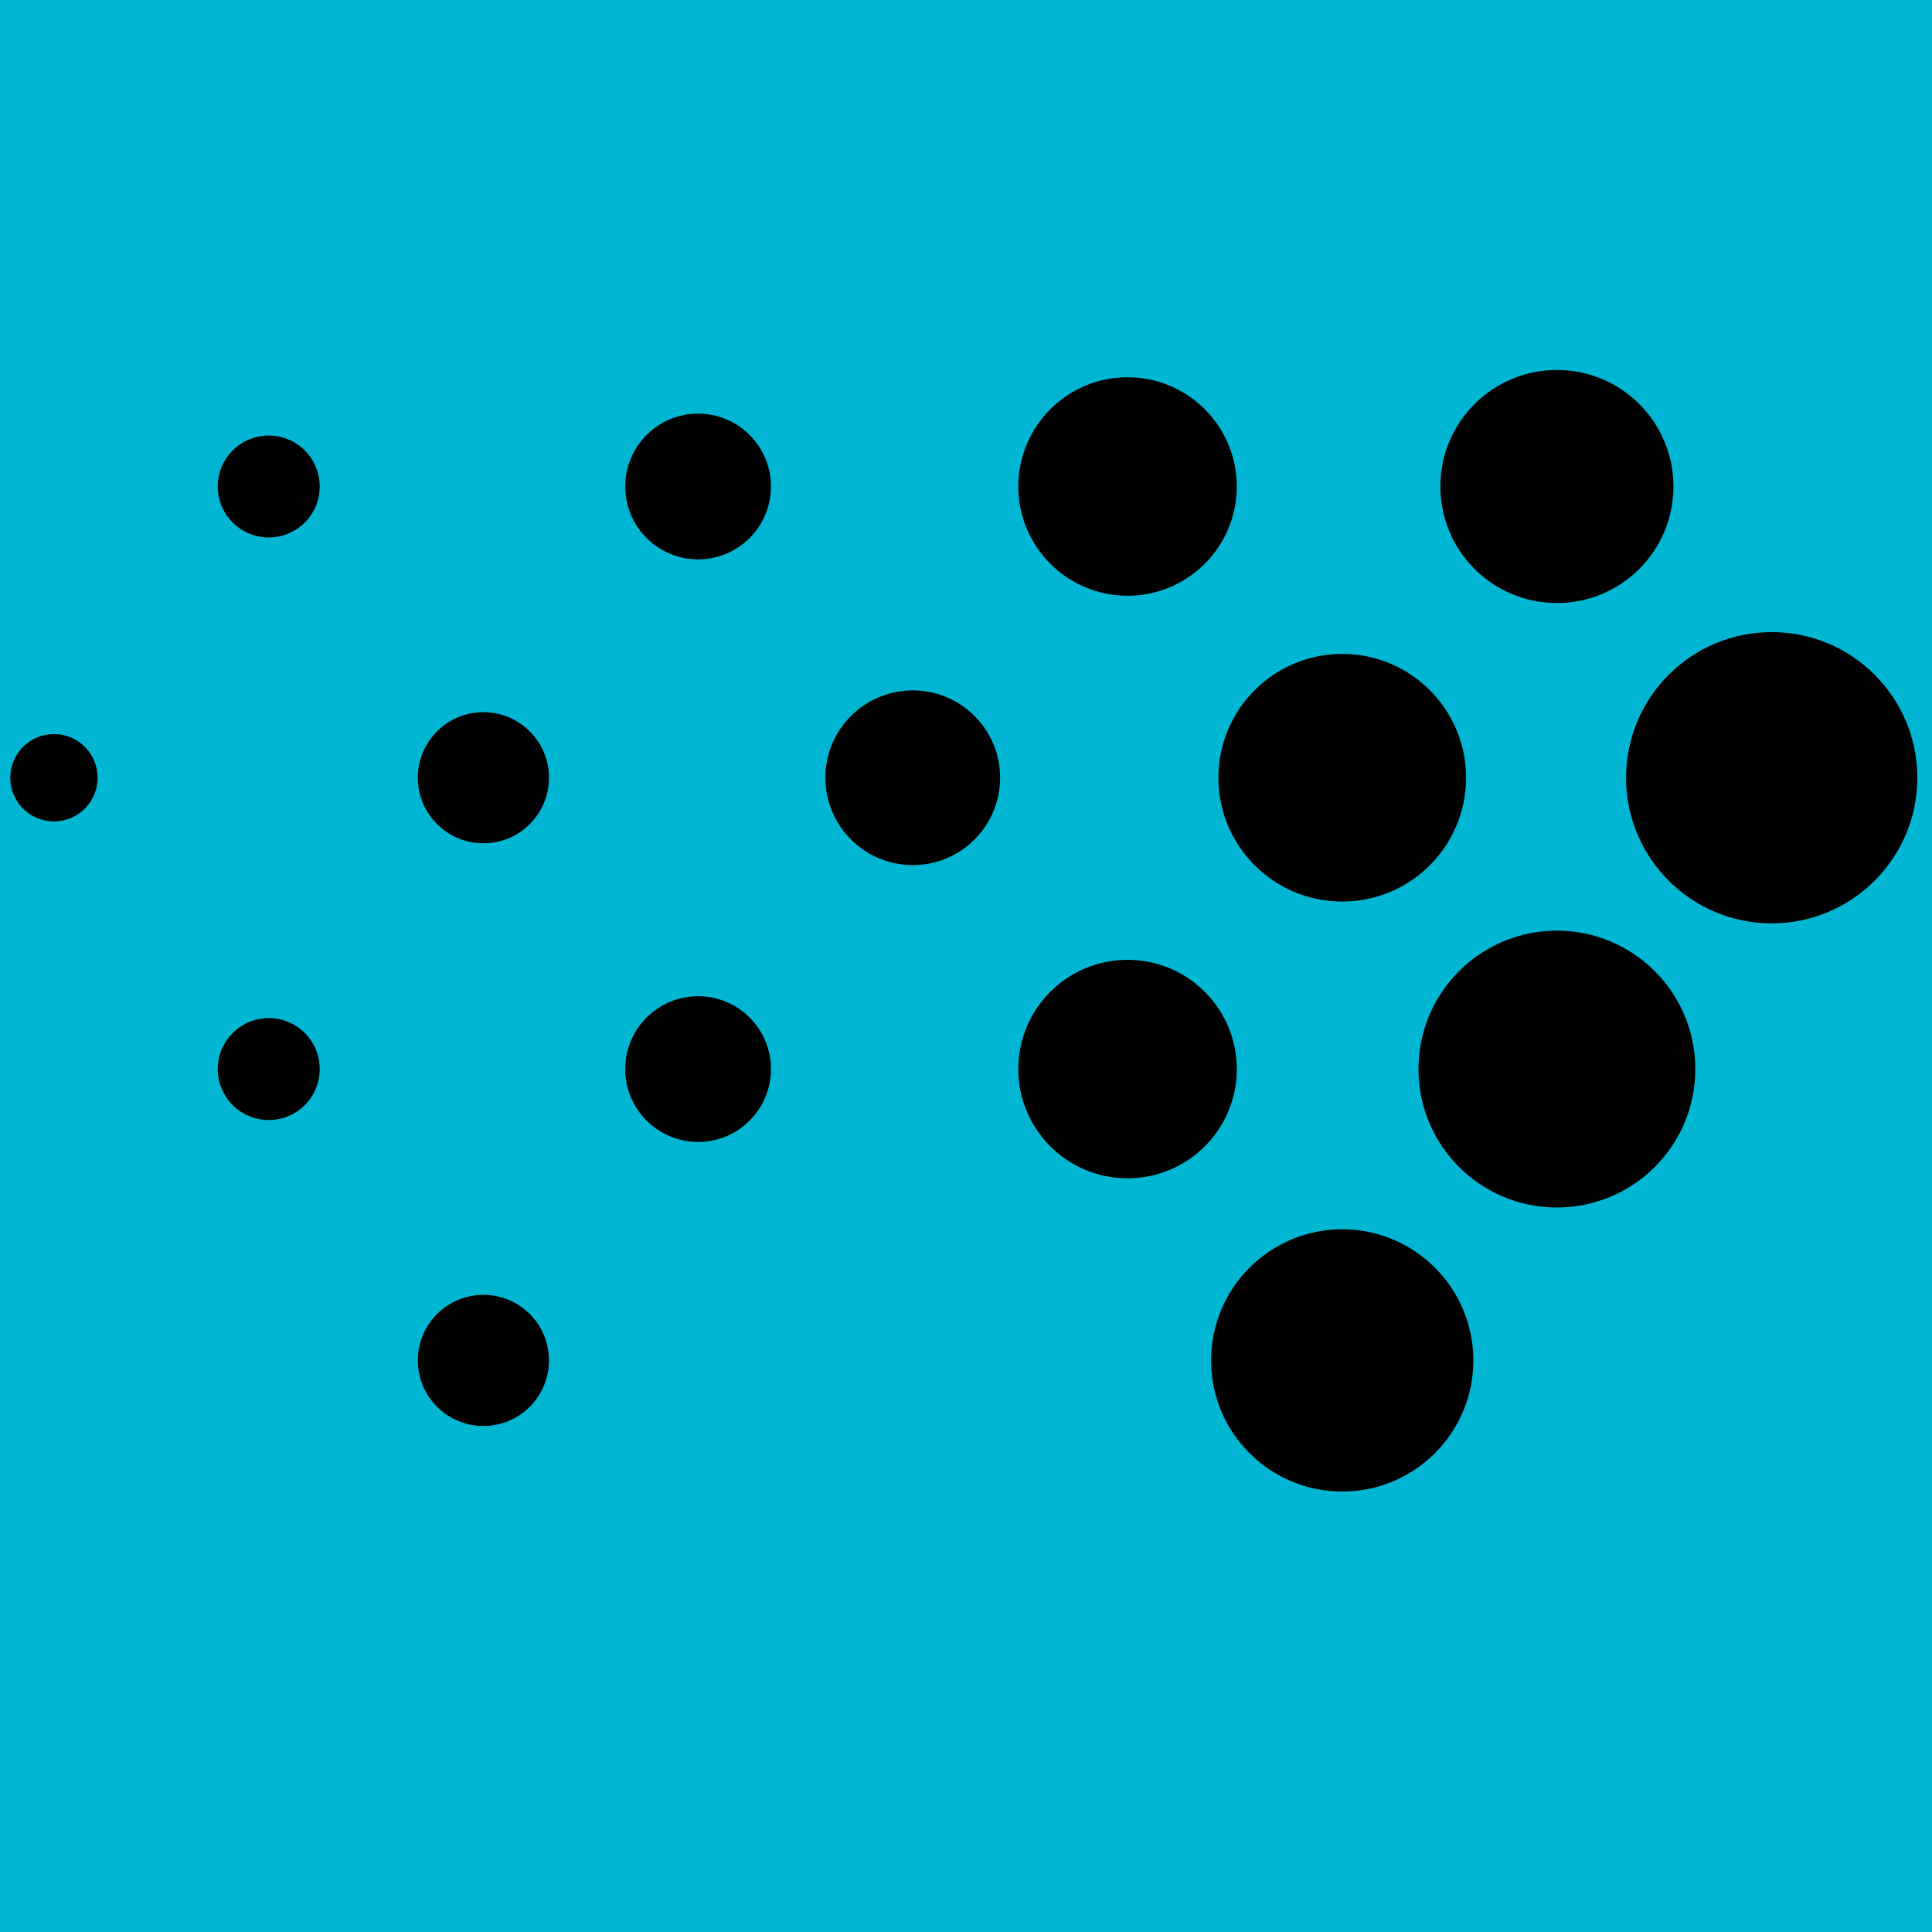
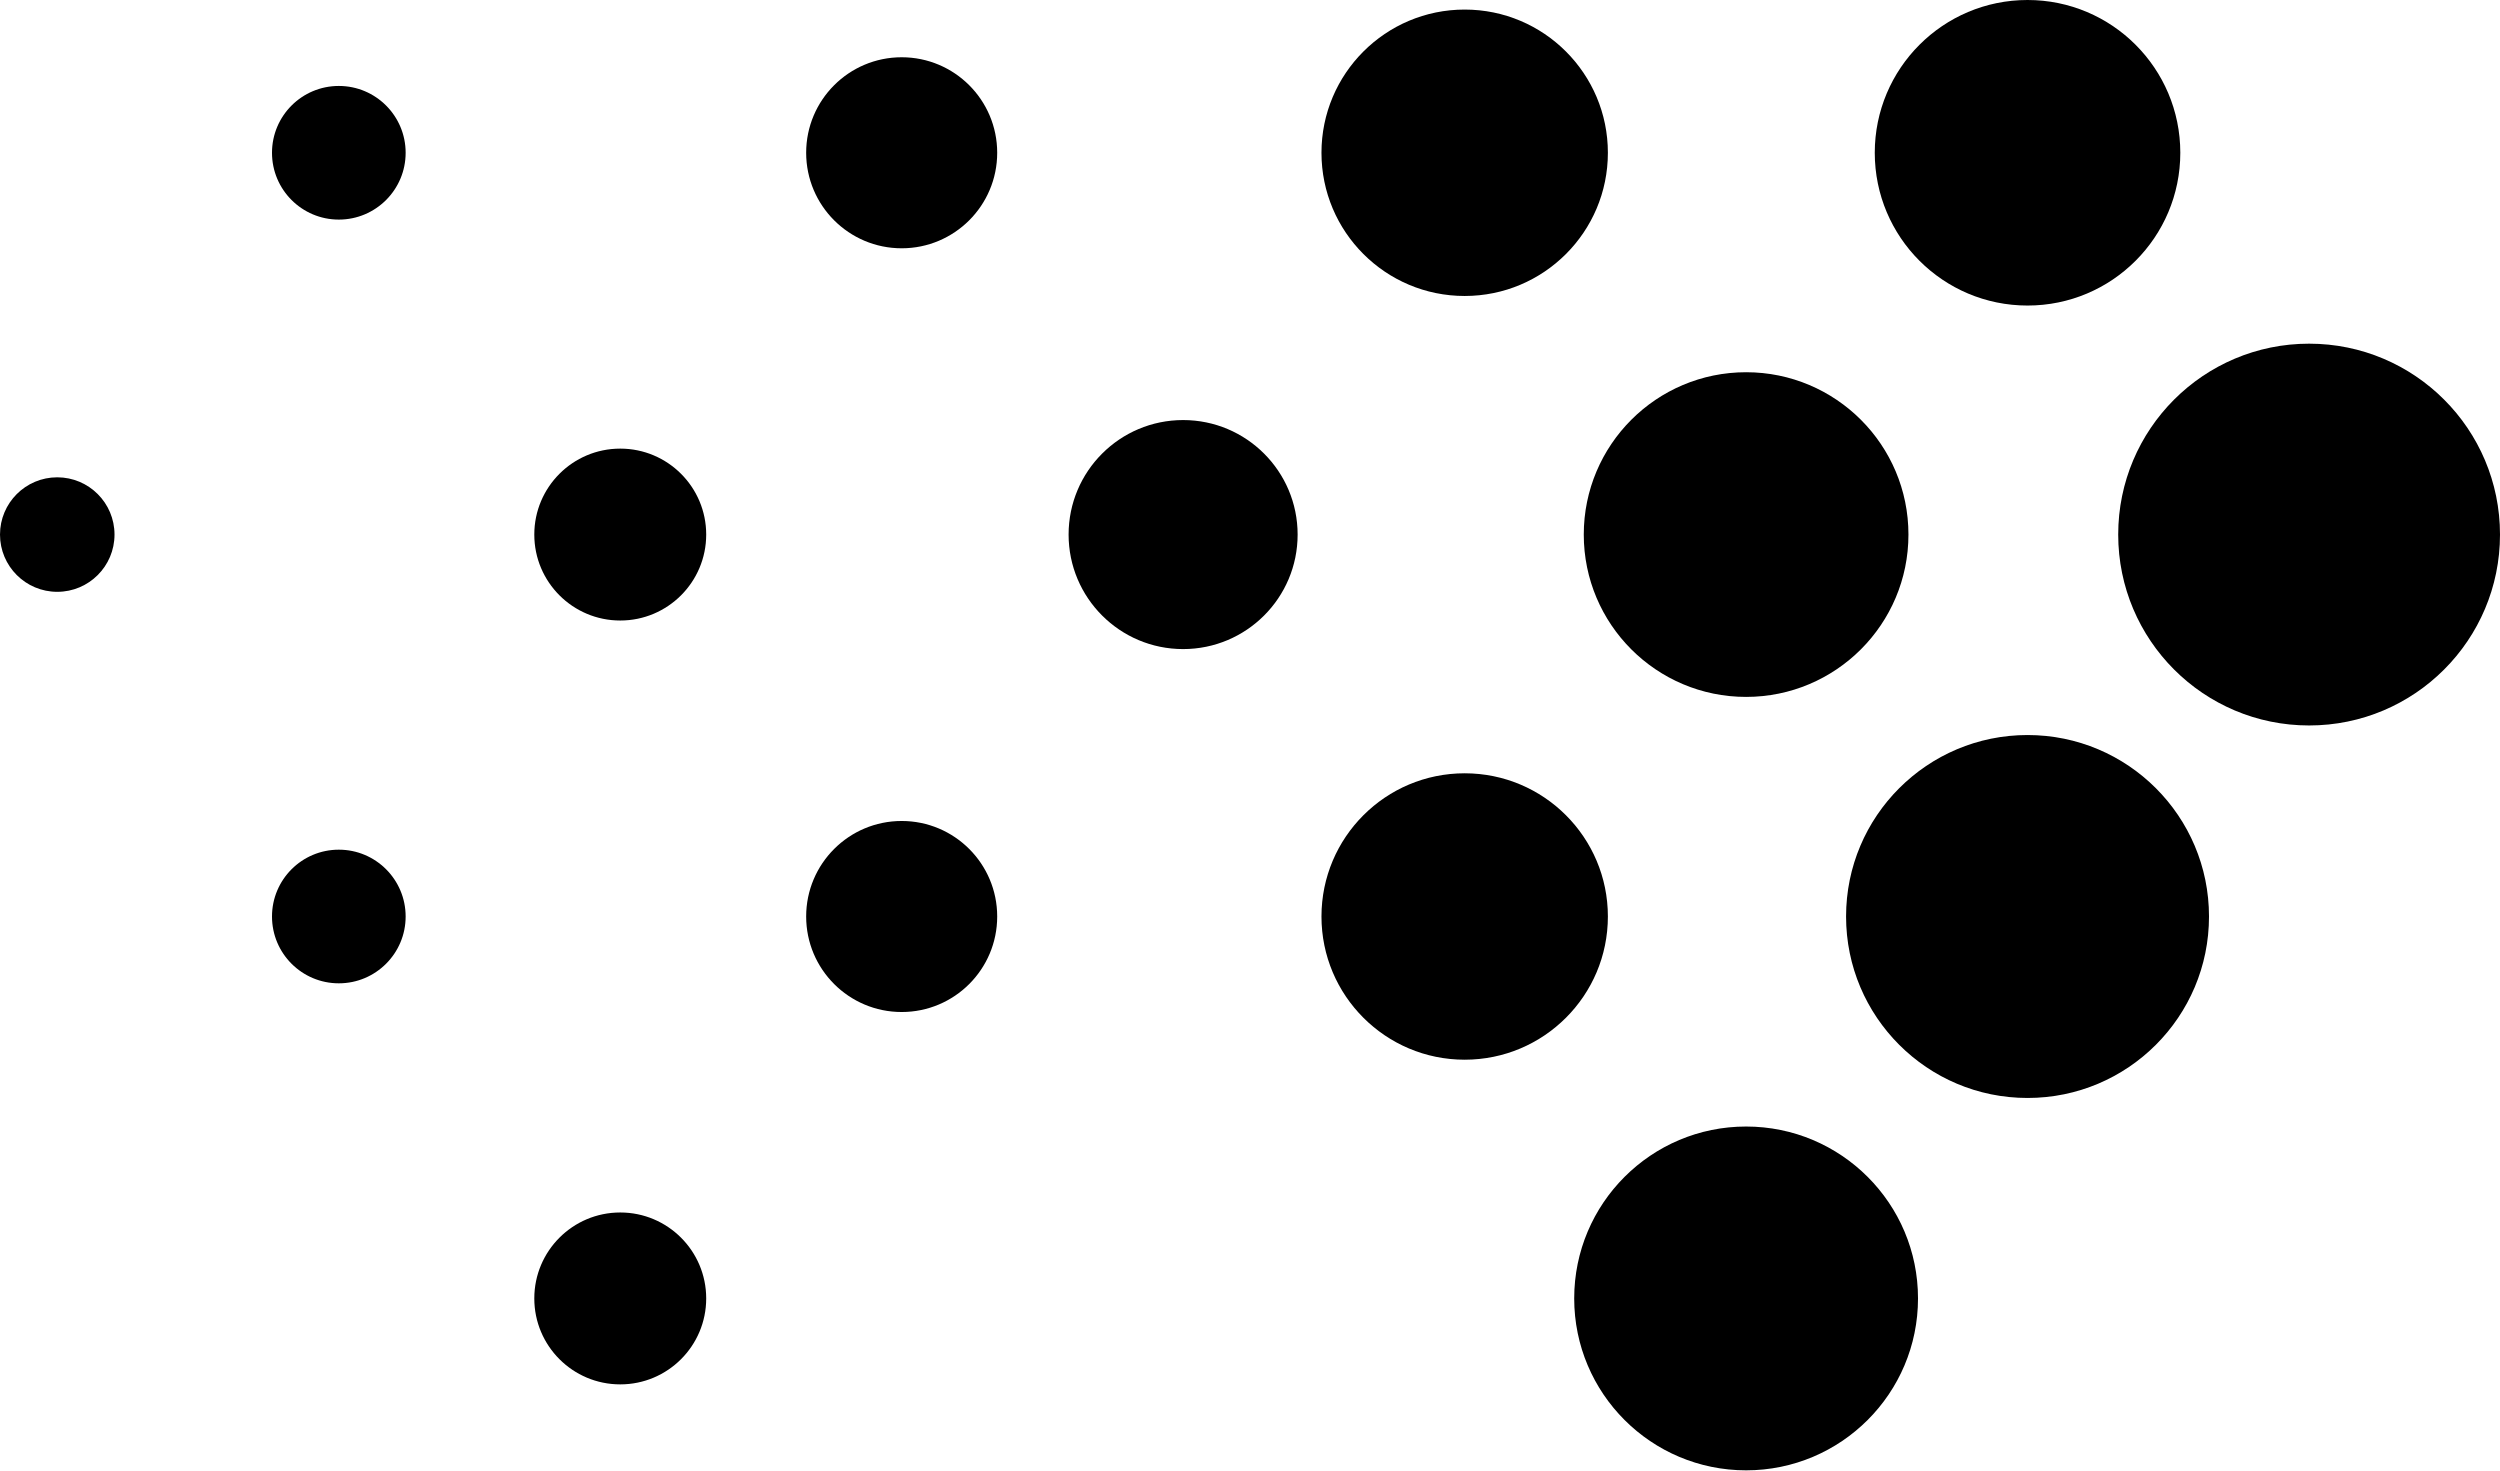
- <svg xmlns="http://www.w3.org/2000/svg" width="188" height="188" preserveAspectRatio="xMinYMid" class="header-logo header-logo-wordmark">
-   <g>
-     <rect fill="none" id="canvas_background" height="190" width="190" y="-1" x="-1" />
-   </g>
-   <g>
-     <rect id="svg_25" height="72" width="335" y="141.5" x="-20.5" stroke-width="0" stroke="#000" fill="#00b6d3" />
-     <rect id="svg_24" height="170" width="592" y="-14.85" x="-13.025" stroke-width="0" stroke="#000" fill="#00b6d3" />
-     <g id="svg_1">
-       <g id="svg_2">
-         <path id="svg_3" d="m276.16,84.31l-18.69,53.3l-12,0l-24.88,-73.61l15.08,0l16.84,52.57l18,-52.88l12.29,0l18.08,53l16.8,-52.69l13.64,0l-24.17,73.65l-12.4,0l-18.59,-53.34z" />
-         <path id="svg_4" d="m349.51,138c-12.8,0 -26.41,-9.45 -26.41,-27s13.61,-27 26.41,-27c5.12,0 12.39,2 16,7.48l0.76,1.16l0,-7.64l12.92,0l0,52.29l-12.93,0l0,-8.11l-0.77,1.22c-3.49,5.6 -11.49,7.6 -15.98,7.6zm1.92,-41.62c-7.37,0 -15,5.48 -15,14.65a14.67,14.67 0 0 0 15,14.65c7.39,0 14.87,-5 14.87,-14.65s-7.67,-14.67 -14.88,-14.67l0.01,0.02z" />
-         <path id="svg_5" d="m409.36,159.3l-13.22,0l9.92,-22.93l-23.55,-51.37l14.88,0l15.39,35.53l15.38,-35.53l13.43,0l-32.23,74.3z" />
-         <path id="svg_6" d="m457.35,113.54l0,23.76l-13,0l0,-75.47l13,0l0,44.48l24,-21.28l17.25,0l-27.82,24.38l29.22,27.89l-17.66,0l-24.99,-23.76z" />
-         <path id="svg_7" d="m549.95,111.88l0,1.45l-41.52,0c0.52,8.16 6.5,14.36 15.18,14.36c8.37,0 11.78,-4.23 12.71,-5.68l13,0c-0.83,5.37 -8,16.63 -25.72,16.63c-16.94,0 -28.4,-11.77 -28.4,-27.47c0,-16.22 11.36,-27.47 27.37,-27.47s27.38,11.14 27.38,28.18zm-41.11,-7.64l27.27,0c-2,-6.61 -6.82,-10.33 -13.53,-10.33c-7.13,0.01 -12.09,3.82 -13.74,10.33z" />
-       </g>
-       <g id="svg_8">
-         <circle id="svg_9" r="4.25" cy="75.68" cx="5.25" />
-         <circle id="svg_10" r="4.96" cy="104.03" cx="26.15" />
-         <circle id="svg_11" r="6.38" cy="132.38" cx="47.04" />
-         <circle id="svg_12" r="7.09" cy="104.03" cx="67.93" />
-         <circle id="svg_13" r="8.5" cy="75.68" cx="88.82" />
-         <circle id="svg_14" r="10.63" cy="104.03" cx="109.72" />
-         <circle id="svg_15" r="12.76" cy="132.38" cx="130.61" />
-         <circle id="svg_16" r="13.47" cy="104.03" cx="151.5" />
-         <circle id="svg_17" r="14.17" cy="75.68" cx="172.4" />
-         <circle id="svg_18" r="12.05" cy="75.68" cx="130.61" />
-         <circle id="svg_19" r="7.09" cy="47.34" cx="67.93" />
-         <circle id="svg_20" r="11.34" cy="47.34" cx="151.5" />
-         <circle id="svg_21" r="10.63" cy="47.34" cx="109.72" />
-         <circle id="svg_22" r="6.38" cy="75.68" cx="47.04" />
-         <circle id="svg_23" r="4.96" cy="47.34" cx="26.15" />
-       </g>
-     </g>
-   </g>
+ <svg xmlns="http://www.w3.org/2000/svg" class="spinner" viewBox="0 0 185.57 109.13" preserveAspectRatio="xMinYMid">
+   <circle class="spinner-dot-1" cx="4.25" cy="39.68" r="4.25" />
+   <circle class="spinner-dot-2" cx="25.15" cy="68.03" r="4.96" />
+   <circle class="spinner-dot-3" cx="46.04" cy="96.38" r="6.38" />
+   <circle class="spinner-dot-4" cx="66.93" cy="68.03" r="7.09" />
+   <circle class="spinner-dot-5" cx="87.82" cy="39.68" r="8.5" />
+   <circle class="spinner-dot-6" cx="108.72" cy="68.03" r="10.63" />
+   <circle class="spinner-dot-7" cx="129.61" cy="96.38" r="12.76" />
+   <circle class="spinner-dot-8" cx="150.5" cy="68.03" r="13.47" />
+   <circle class="spinner-dot-9" cx="171.4" cy="39.68" r="14.17" />
+   <circle class="spinner-dot-10" cx="129.61" cy="39.68" r="12.05" />
+   <circle class="spinner-dot-11" cx="66.93" cy="11.34" r="7.09" />
+   <circle class="spinner-dot-12" cx="150.5" cy="11.34" r="11.34" />
+   <circle class="spinner-dot-13" cx="108.72" cy="11.34" r="10.63" />
+   <circle class="spinner-dot-14" cx="46.04" cy="39.68" r="6.38" />
+   <circle class="spinner-dot-15" cx="25.15" cy="11.34" r="4.96" />
</svg>
